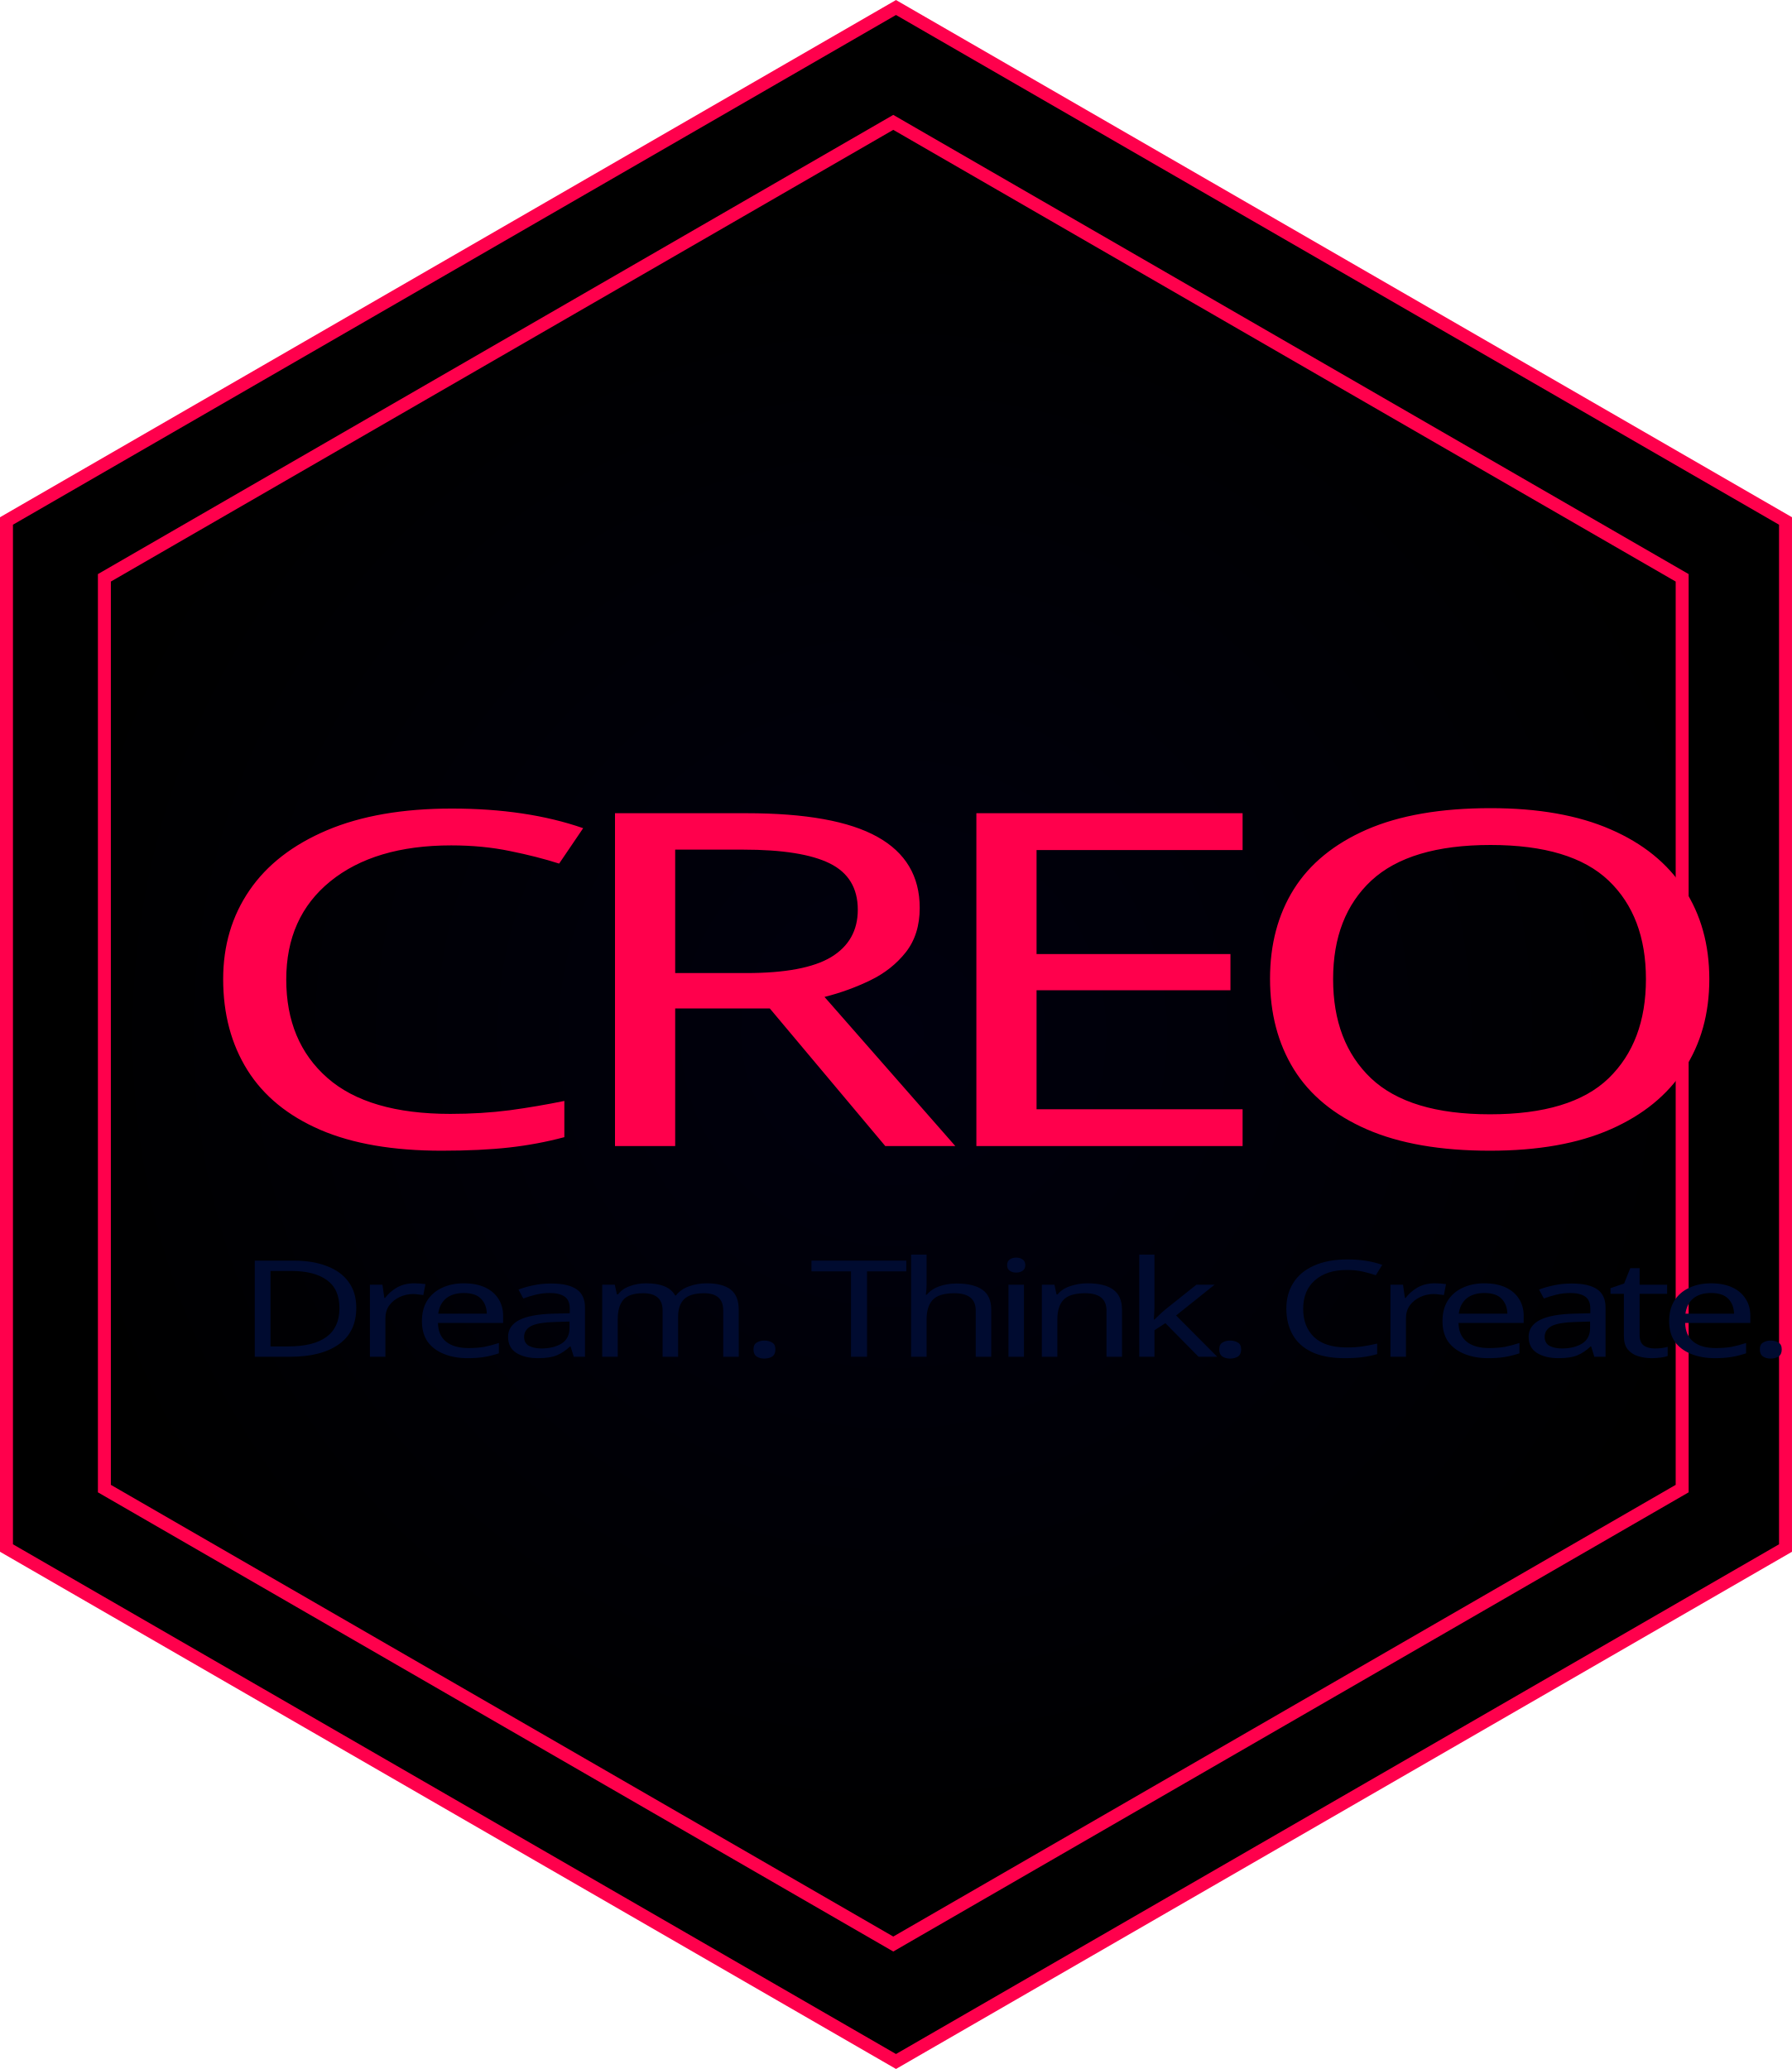
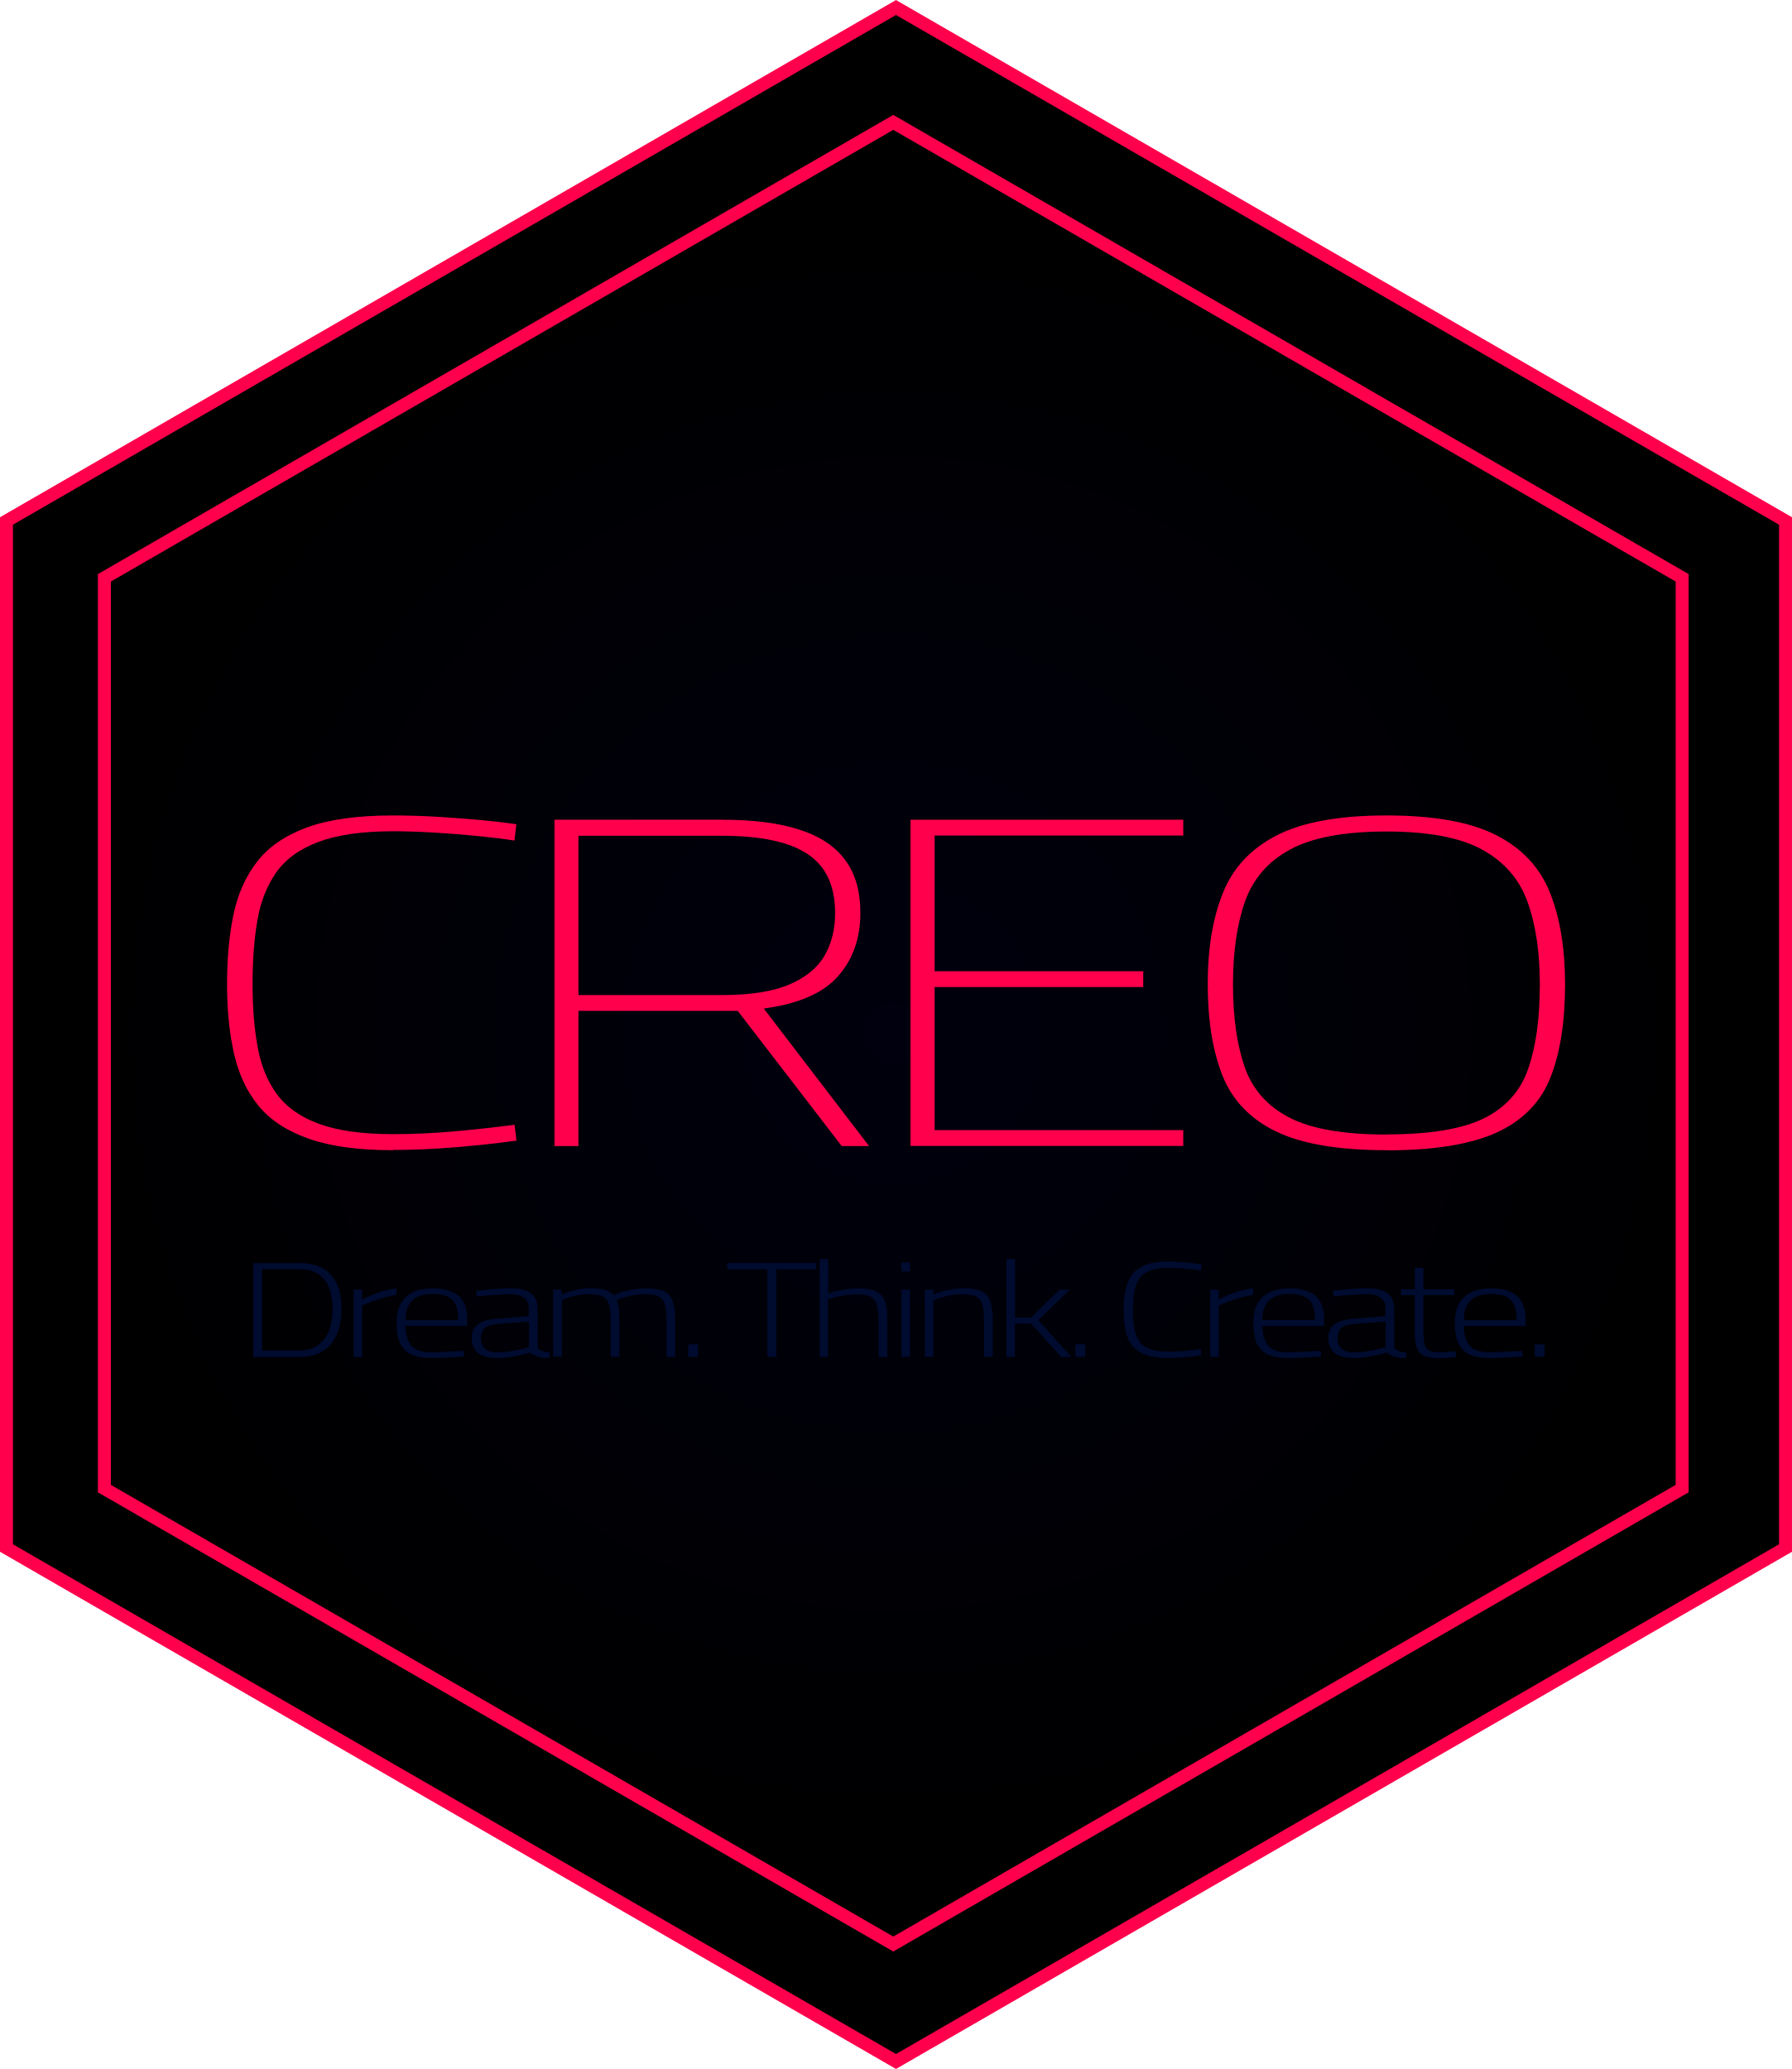
- <svg xmlns="http://www.w3.org/2000/svg" id="Layer_1" data-name="Layer 1" viewBox="0 0 138.36 159.77">
+ <svg xmlns="http://www.w3.org/2000/svg" id="Layer_1" version="1.1" viewBox="0 0 138.36 159.77">
  <defs>
    <style>
-       .cls-1, .cls-2 {
+       .st0, .st1 {
        stroke: #ff004c;
        stroke-miterlimit: 10;
      }

-       .cls-3 {
-         fill: #000b30;
-         font-family: Cairo-Light, Cairo;
-         font-size: 10.39px;
-         font-weight: 300;
-         letter-spacing: -.07em;
+       .st2 {
+         isolation: isolate;
      }

-       .cls-4 {
+       .st3 {
        fill: #ff004c;
-         font-family: Cairo-ExtraLight, Cairo;
-         font-size: 36px;
-         font-weight: 200;
-         letter-spacing: -.08em;
      }

-       .cls-2 {
+       .st1 {
        fill: url(#radial-gradient);
      }
+ 
+       .st4 {
+         fill: #000b30;
+       }
    </style>
-     <radialGradient id="radial-gradient" cx="68.97" cy="79.79" fx="68.97" fy="79.79" r="65.79" gradientUnits="userSpaceOnUse">
+     <radialGradient id="radial-gradient" cx="68.97" cy="82.22" fx="68.97" fy="82.22" r="65.79" gradientTransform="translate(0 162) scale(1 -1)" gradientUnits="userSpaceOnUse">
      <stop offset="0" stop-color="#00000e" />
      <stop offset="1" stop-color="#000" />
    </radialGradient>
  </defs>
-   <polygon class="cls-1" points="137.86 119.54 137.86 40.23 69.18 .58 .5 40.23 .5 119.54 69.18 159.19 137.86 119.54" />
-   <polygon class="cls-2" points="129.88 114.95 129.88 44.62 68.97 9.45 8.06 44.62 8.06 114.95 68.97 150.12 129.88 114.95" />
-   <text class="cls-4" transform="translate(14.08 88.5) scale(1.43 1)">
-     <tspan x="0" y="0">CREO</tspan>
-   </text>
-   <text class="cls-3" transform="translate(18.33 104.77) scale(1.32 1)">
-     <tspan x="0" y="0">Dream. Think. Create.</tspan>
-   </text>
+   <polygon class="st0" points="137.86 119.54 137.86 40.23 69.18 .58 .5 40.23 .5 119.54 69.18 159.19 137.86 119.54" />
+   <polygon class="st1" points="129.88 114.95 129.88 44.62 68.97 9.45 8.06 44.62 8.06 114.95 68.97 150.12 129.88 114.95" />
+   <g class="st2">
+     <g class="st2">
+       <path class="st3" d="M30.35,88.82c-2.64,0-4.81-.29-6.49-.88-1.68-.59-2.98-1.43-3.89-2.54-.91-1.1-1.54-2.45-1.9-4.03s-.54-3.37-.54-5.36.16-3.75.49-5.35c.33-1.6.94-2.97,1.83-4.12.89-1.15,2.18-2.03,3.86-2.65,1.68-.61,3.89-.92,6.64-.92,1.2,0,2.39.04,3.55.11,1.17.07,2.26.16,3.27.25,1.01.1,1.91.2,2.7.32l-.15,1.26c-.72-.12-1.62-.23-2.7-.34-1.08-.11-2.21-.2-3.37-.27-1.17-.07-2.27-.11-3.29-.11-2.4,0-4.33.28-5.79.83-1.46.55-2.55,1.35-3.27,2.39s-1.2,2.29-1.44,3.73c-.24,1.44-.36,3.06-.36,4.86s.13,3.41.39,4.84c.26,1.43.75,2.65,1.49,3.65.74,1.01,1.83,1.78,3.27,2.3,1.44.53,3.35.79,5.71.79,1.61,0,3.24-.08,4.89-.23s3.14-.32,4.48-.49l.15,1.22c-.86.12-1.8.23-2.83.34-1.03.11-2.11.2-3.24.27-1.13.07-2.28.11-3.45.11Z" />
+       <path class="st3" d="M42.81,88.5v-25.2h12.92c2.4,0,4.39.25,5.97.76,1.58.5,2.76,1.28,3.55,2.34.79,1.06,1.18,2.42,1.18,4.1,0,1.94-.57,3.57-1.72,4.88-1.15,1.31-3.06,2.14-5.74,2.5l8.13,10.62h-2.11l-8.03-10.44h-12.3v10.44h-1.85ZM44.66,76.84h11.07c2.2,0,3.93-.27,5.2-.81,1.27-.54,2.18-1.28,2.73-2.23.55-.95.82-2.05.82-3.29,0-2.09-.7-3.61-2.11-4.55-1.41-.95-3.62-1.42-6.64-1.42h-11.07v12.31Z" />
+       <path class="st3" d="M70.3,88.5v-25.2h21.06v1.22h-19.2v10.48h16.11v1.22h-16.11v11.05h19.2v1.22h-21.06Z" />
+       <path class="st3" d="M107.05,88.82c-3.71,0-6.56-.49-8.55-1.46s-3.36-2.41-4.12-4.32c-.75-1.91-1.13-4.25-1.13-7.04s.39-5.08,1.16-7.02c.77-1.94,2.15-3.43,4.14-4.46,1.99-1.03,4.82-1.55,8.5-1.55s6.5.51,8.49,1.53c1.99,1.02,3.37,2.5,4.14,4.45.77,1.94,1.16,4.3,1.16,7.06,0,2.9-.38,5.3-1.13,7.2s-2.13,3.31-4.12,4.23c-1.99.92-4.84,1.39-8.55,1.39ZM107.05,87.6c3.33,0,5.83-.41,7.52-1.24,1.68-.83,2.82-2.1,3.42-3.82s.9-3.89.9-6.53c0-2.5-.32-4.62-.95-6.37s-1.8-3.1-3.5-4.03c-1.7-.94-4.16-1.4-7.39-1.4s-5.74.46-7.44,1.39c-1.7.92-2.86,2.26-3.48,4.01s-.93,3.89-.93,6.41.3,4.64.9,6.37c.6,1.73,1.75,3.03,3.45,3.91,1.7.88,4.2,1.31,7.49,1.31Z" />
+     </g>
+   </g>
+   <g class="st2">
+     <g class="st2">
+       <path class="st4" d="M19.55,104.77v-7.24h3.51c.64,0,1.17.09,1.6.28.42.19.76.44,1.01.77.25.33.43.7.54,1.13.11.43.16.88.16,1.36s-.06.93-.16,1.37c-.11.44-.29.84-.54,1.2s-.59.63-1.01.84c-.43.21-.96.31-1.6.31h-3.51ZM20.24,104.29h2.83c.51,0,.94-.09,1.27-.28.33-.19.6-.44.8-.75.2-.31.34-.66.42-1.04.08-.38.12-.77.12-1.16s-.04-.77-.12-1.13c-.08-.37-.22-.7-.42-.99-.2-.29-.46-.52-.8-.69-.33-.17-.76-.25-1.27-.25h-2.83v6.29Z" />
+       <path class="st4" d="M27.3,104.77v-5.19h.66v.78c.17-.1.4-.21.68-.33.28-.12.59-.23.93-.33.34-.1.69-.18,1.04-.22v.51c-.32.05-.65.12-.99.22-.34.1-.65.2-.94.31-.29.11-.53.21-.72.29v3.97h-.66Z" />
+       <path class="st4" d="M33.25,104.86c-.68,0-1.21-.1-1.59-.31-.38-.21-.65-.51-.81-.91-.16-.4-.23-.89-.23-1.45,0-.68.12-1.21.37-1.61.25-.39.58-.67.99-.84.42-.17.9-.25,1.45-.25.86,0,1.52.19,1.97.57.45.38.68,1.02.68,1.9v.43h-4.77c0,.66.16,1.16.44,1.51.28.35.8.52,1.55.52.25,0,.52,0,.82-.02s.6-.02.91-.04.56-.03.78-.04l.03.43c-.22.01-.48.03-.79.05-.31.02-.62.04-.93.05-.32.01-.6.02-.86.02ZM31.3,101.94h4.09c0-.75-.16-1.27-.47-1.57-.32-.3-.81-.45-1.49-.45-.44,0-.82.07-1.13.2-.32.13-.56.35-.73.64-.17.29-.26.69-.26,1.18Z" />
+       <path class="st4" d="M38.27,104.86c-.59,0-1.04-.13-1.36-.38-.32-.26-.49-.64-.49-1.15,0-.31.07-.57.21-.78.14-.21.35-.37.64-.49s.67-.2,1.12-.23l2.44-.2v-.51c0-.42-.12-.72-.36-.9-.24-.18-.59-.28-1.07-.28-.24,0-.51.01-.83.03s-.63.04-.94.07c-.31.02-.59.05-.82.07l-.04-.43c.22-.03.48-.06.8-.09.31-.03.63-.06.96-.08.33-.02.63-.03.91-.03.48,0,.88.06,1.18.18.3.12.53.3.67.54.15.24.22.54.22.91v2.88c.02.15.12.26.32.33.19.07.4.11.63.12l-.03.43c-.11,0-.22,0-.33,0-.11,0-.21-.02-.31-.04-.1-.02-.19-.04-.28-.07-.11-.03-.21-.08-.31-.13-.1-.05-.19-.11-.27-.18-.19.06-.43.12-.73.19-.29.07-.61.13-.95.17s-.67.07-.99.07ZM38.33,104.43c.3,0,.61-.02.92-.06.31-.04.61-.09.89-.16.28-.06.52-.12.7-.18v-1.98l-2.37.18c-.49.04-.84.14-1.04.32s-.3.44-.3.77c0,.35.1.63.31.82.21.19.51.29.9.29Z" />
+       <path class="st4" d="M42.71,104.77v-5.19h.66v.39c.16-.07.35-.14.58-.22.23-.08.49-.14.77-.19.28-.05.55-.08.82-.08.49,0,.88.04,1.15.12.27.08.49.23.66.43.18-.08.41-.17.67-.25.27-.09.56-.16.88-.21.32-.05.64-.08.95-.08.47,0,.85.04,1.15.12.3.08.53.22.69.42s.28.46.34.79c.06.33.1.74.1,1.23v2.72h-.66v-2.69c0-.55-.04-.98-.12-1.29-.08-.31-.24-.53-.47-.66-.23-.13-.59-.19-1.08-.19-.29,0-.58.02-.86.07-.28.05-.54.11-.77.18-.23.07-.42.14-.57.21.09.19.15.42.18.71.03.28.04.6.04.96v2.7h-.66v-2.68c0-.55-.04-.99-.12-1.3-.08-.31-.24-.53-.47-.66-.24-.13-.59-.19-1.07-.19-.28,0-.56.02-.83.07s-.52.11-.74.18-.4.14-.54.21v4.36h-.66Z" />
+       <path class="st4" d="M53.14,104.77v-.96h.75v.96h-.75Z" />
+       <path class="st4" d="M59.25,104.77v-6.76h-3.1v-.48h6.86v.48h-3.07v6.76h-.69Z" />
+       <path class="st4" d="M63.29,104.77v-7.54h.66v2.65c.17-.06.39-.12.64-.18.26-.06.53-.11.82-.15.29-.04.56-.06.83-.06.48,0,.86.04,1.15.13.29.09.52.23.69.43.17.2.28.46.34.79.06.33.09.74.09,1.22v2.72h-.67v-2.69c0-.55-.04-.98-.12-1.29-.08-.31-.23-.53-.47-.66-.23-.13-.59-.19-1.08-.19-.27,0-.55.02-.84.06-.28.04-.55.09-.79.14-.24.06-.45.12-.61.17v4.46h-.66Z" />
+       <path class="st4" d="M69.6,98.18v-.69h.66v.69h-.66ZM69.6,104.77v-5.19h.66v5.19h-.66Z" />
+       <path class="st4" d="M71.41,104.77v-5.19h.66v.39c.17-.07.38-.14.63-.22s.53-.14.82-.19c.29-.05.58-.08.85-.08.47,0,.85.04,1.15.13.3.09.53.23.69.43.17.2.28.46.34.79.06.33.1.74.1,1.22v2.72h-.67v-2.69c0-.55-.04-.98-.12-1.29-.08-.31-.23-.53-.47-.66-.23-.13-.59-.19-1.08-.19-.27,0-.55.02-.84.07-.29.05-.55.11-.79.18s-.45.14-.61.21v4.36h-.66Z" />
+       <path class="st4" d="M77.71,104.77v-7.54h.66v4.52h1.23s2.22-2.17,2.22-2.17h.78l-2.43,2.37,2.54,2.83h-.78l-2.32-2.58h-1.25v2.58h-.66Z" />
+       <path class="st4" d="M83.04,104.77v-.96h.75v.96h-.75Z" />
+       <path class="st4" d="M90.19,104.86c-.71,0-1.29-.08-1.74-.25-.45-.17-.8-.41-1.04-.72-.25-.32-.42-.7-.51-1.16-.1-.46-.14-.98-.14-1.56s.04-1.1.14-1.56.26-.85.5-1.18c.24-.33.59-.57,1.04-.75.45-.17,1.04-.26,1.77-.26.32,0,.64.01.95.04.32.02.61.05.88.08.28.03.52.06.73.09l-.04.48c-.2-.03-.45-.07-.73-.1-.29-.03-.59-.06-.89-.08-.31-.02-.59-.03-.86-.03-.6,0-1.09.07-1.46.22-.37.14-.65.36-.84.64s-.31.63-.38,1.03c-.06.4-.1.86-.1,1.38s.03.97.1,1.37c.07.4.2.73.38,1.01s.46.48.83.62c.37.14.85.21,1.45.21.41,0,.84-.02,1.29-.06s.85-.09,1.19-.14l.04.47c-.23.03-.48.07-.76.1-.28.03-.57.06-.88.08-.31.02-.62.03-.92.03Z" />
+       <path class="st4" d="M93.44,104.77v-5.19h.66v.78c.17-.1.4-.21.68-.33.28-.12.59-.23.93-.33s.69-.18,1.04-.22v.51c-.32.05-.65.12-.99.22s-.65.2-.94.31c-.29.11-.53.21-.72.29v3.97h-.66Z" />
+       <path class="st4" d="M99.4,104.86c-.68,0-1.21-.1-1.59-.31-.38-.21-.65-.51-.81-.91-.15-.4-.23-.89-.23-1.45,0-.68.12-1.21.37-1.61.25-.39.58-.67,1-.84.42-.17.9-.25,1.45-.25.86,0,1.52.19,1.97.57.45.38.68,1.02.68,1.9v.43h-4.77c0,.66.16,1.16.44,1.51.28.35.8.52,1.55.52.25,0,.52,0,.82-.02s.6-.02.91-.04.56-.03.78-.04l.03.43c-.22.01-.48.03-.79.05-.31.02-.62.04-.93.05-.32.01-.6.02-.86.02ZM97.45,101.94h4.09c0-.75-.16-1.27-.47-1.57-.31-.3-.81-.45-1.49-.45-.44,0-.82.07-1.13.2-.31.13-.56.35-.73.64-.17.29-.26.69-.26,1.18Z" />
+       <path class="st4" d="M104.42,104.86c-.59,0-1.04-.13-1.37-.38-.32-.26-.49-.64-.49-1.15,0-.31.07-.57.21-.78.14-.21.35-.37.64-.49.29-.12.67-.2,1.12-.23l2.44-.2v-.51c0-.42-.12-.72-.36-.9-.24-.18-.59-.28-1.07-.28-.24,0-.51.01-.83.03s-.63.04-.94.07c-.31.02-.59.05-.82.07l-.04-.43c.22-.03.49-.06.8-.09.31-.03.63-.06.96-.08.33-.02.63-.03.91-.03.48,0,.88.06,1.18.18.3.12.53.3.67.54.15.24.22.54.22.91v2.88c.02.15.12.26.32.33.19.07.4.11.63.12l-.03.43c-.11,0-.22,0-.33,0-.11,0-.21-.02-.31-.04s-.19-.04-.28-.07c-.11-.03-.21-.08-.31-.13-.1-.05-.19-.11-.27-.18-.19.06-.43.12-.73.19-.29.07-.61.13-.95.17s-.67.07-.99.07ZM104.47,104.43c.3,0,.61-.02.92-.06.31-.04.61-.09.89-.16s.52-.12.7-.18v-1.98l-2.37.18c-.49.04-.84.14-1.04.32s-.3.44-.3.77c0,.35.1.63.31.82.21.19.51.29.9.29Z" />
+       <path class="st4" d="M111.03,104.87c-.43,0-.78-.05-1.04-.16-.26-.1-.45-.29-.57-.56s-.18-.65-.18-1.15v-2.99h-1.06v-.45h1.06v-1.66h.66v1.66h2.39v.45h-2.39v2.64c0,.47.03.83.08,1.09.05.25.16.43.33.53.17.1.42.15.76.15.09,0,.21,0,.37-.01.16,0,.32-.02.49-.03s.32-.02.45-.03l.05.44c-.13.01-.28.03-.45.04s-.34.03-.51.04c-.17.01-.31.02-.43.02Z" />
+       <path class="st4" d="M114.96,104.86c-.68,0-1.21-.1-1.59-.31-.38-.21-.65-.51-.81-.91-.16-.4-.23-.89-.23-1.45,0-.68.12-1.21.37-1.61.25-.39.58-.67.99-.84s.9-.25,1.45-.25c.86,0,1.52.19,1.97.57s.68,1.02.68,1.9v.43h-4.77c0,.66.16,1.16.44,1.51s.8.52,1.55.52c.25,0,.52,0,.82-.02s.6-.02.91-.04.56-.03.78-.04l.03.43c-.22.01-.48.03-.79.05-.31.02-.62.04-.93.05-.32.01-.6.02-.86.02ZM113.01,101.94h4.09c0-.75-.16-1.27-.47-1.57-.32-.3-.81-.45-1.49-.45-.44,0-.82.07-1.13.2-.32.13-.56.35-.73.64s-.26.69-.26,1.18Z" />
+       <path class="st4" d="M118.5,104.77v-.96h.75v.96h-.75Z" />
+     </g>
+   </g>
</svg>
